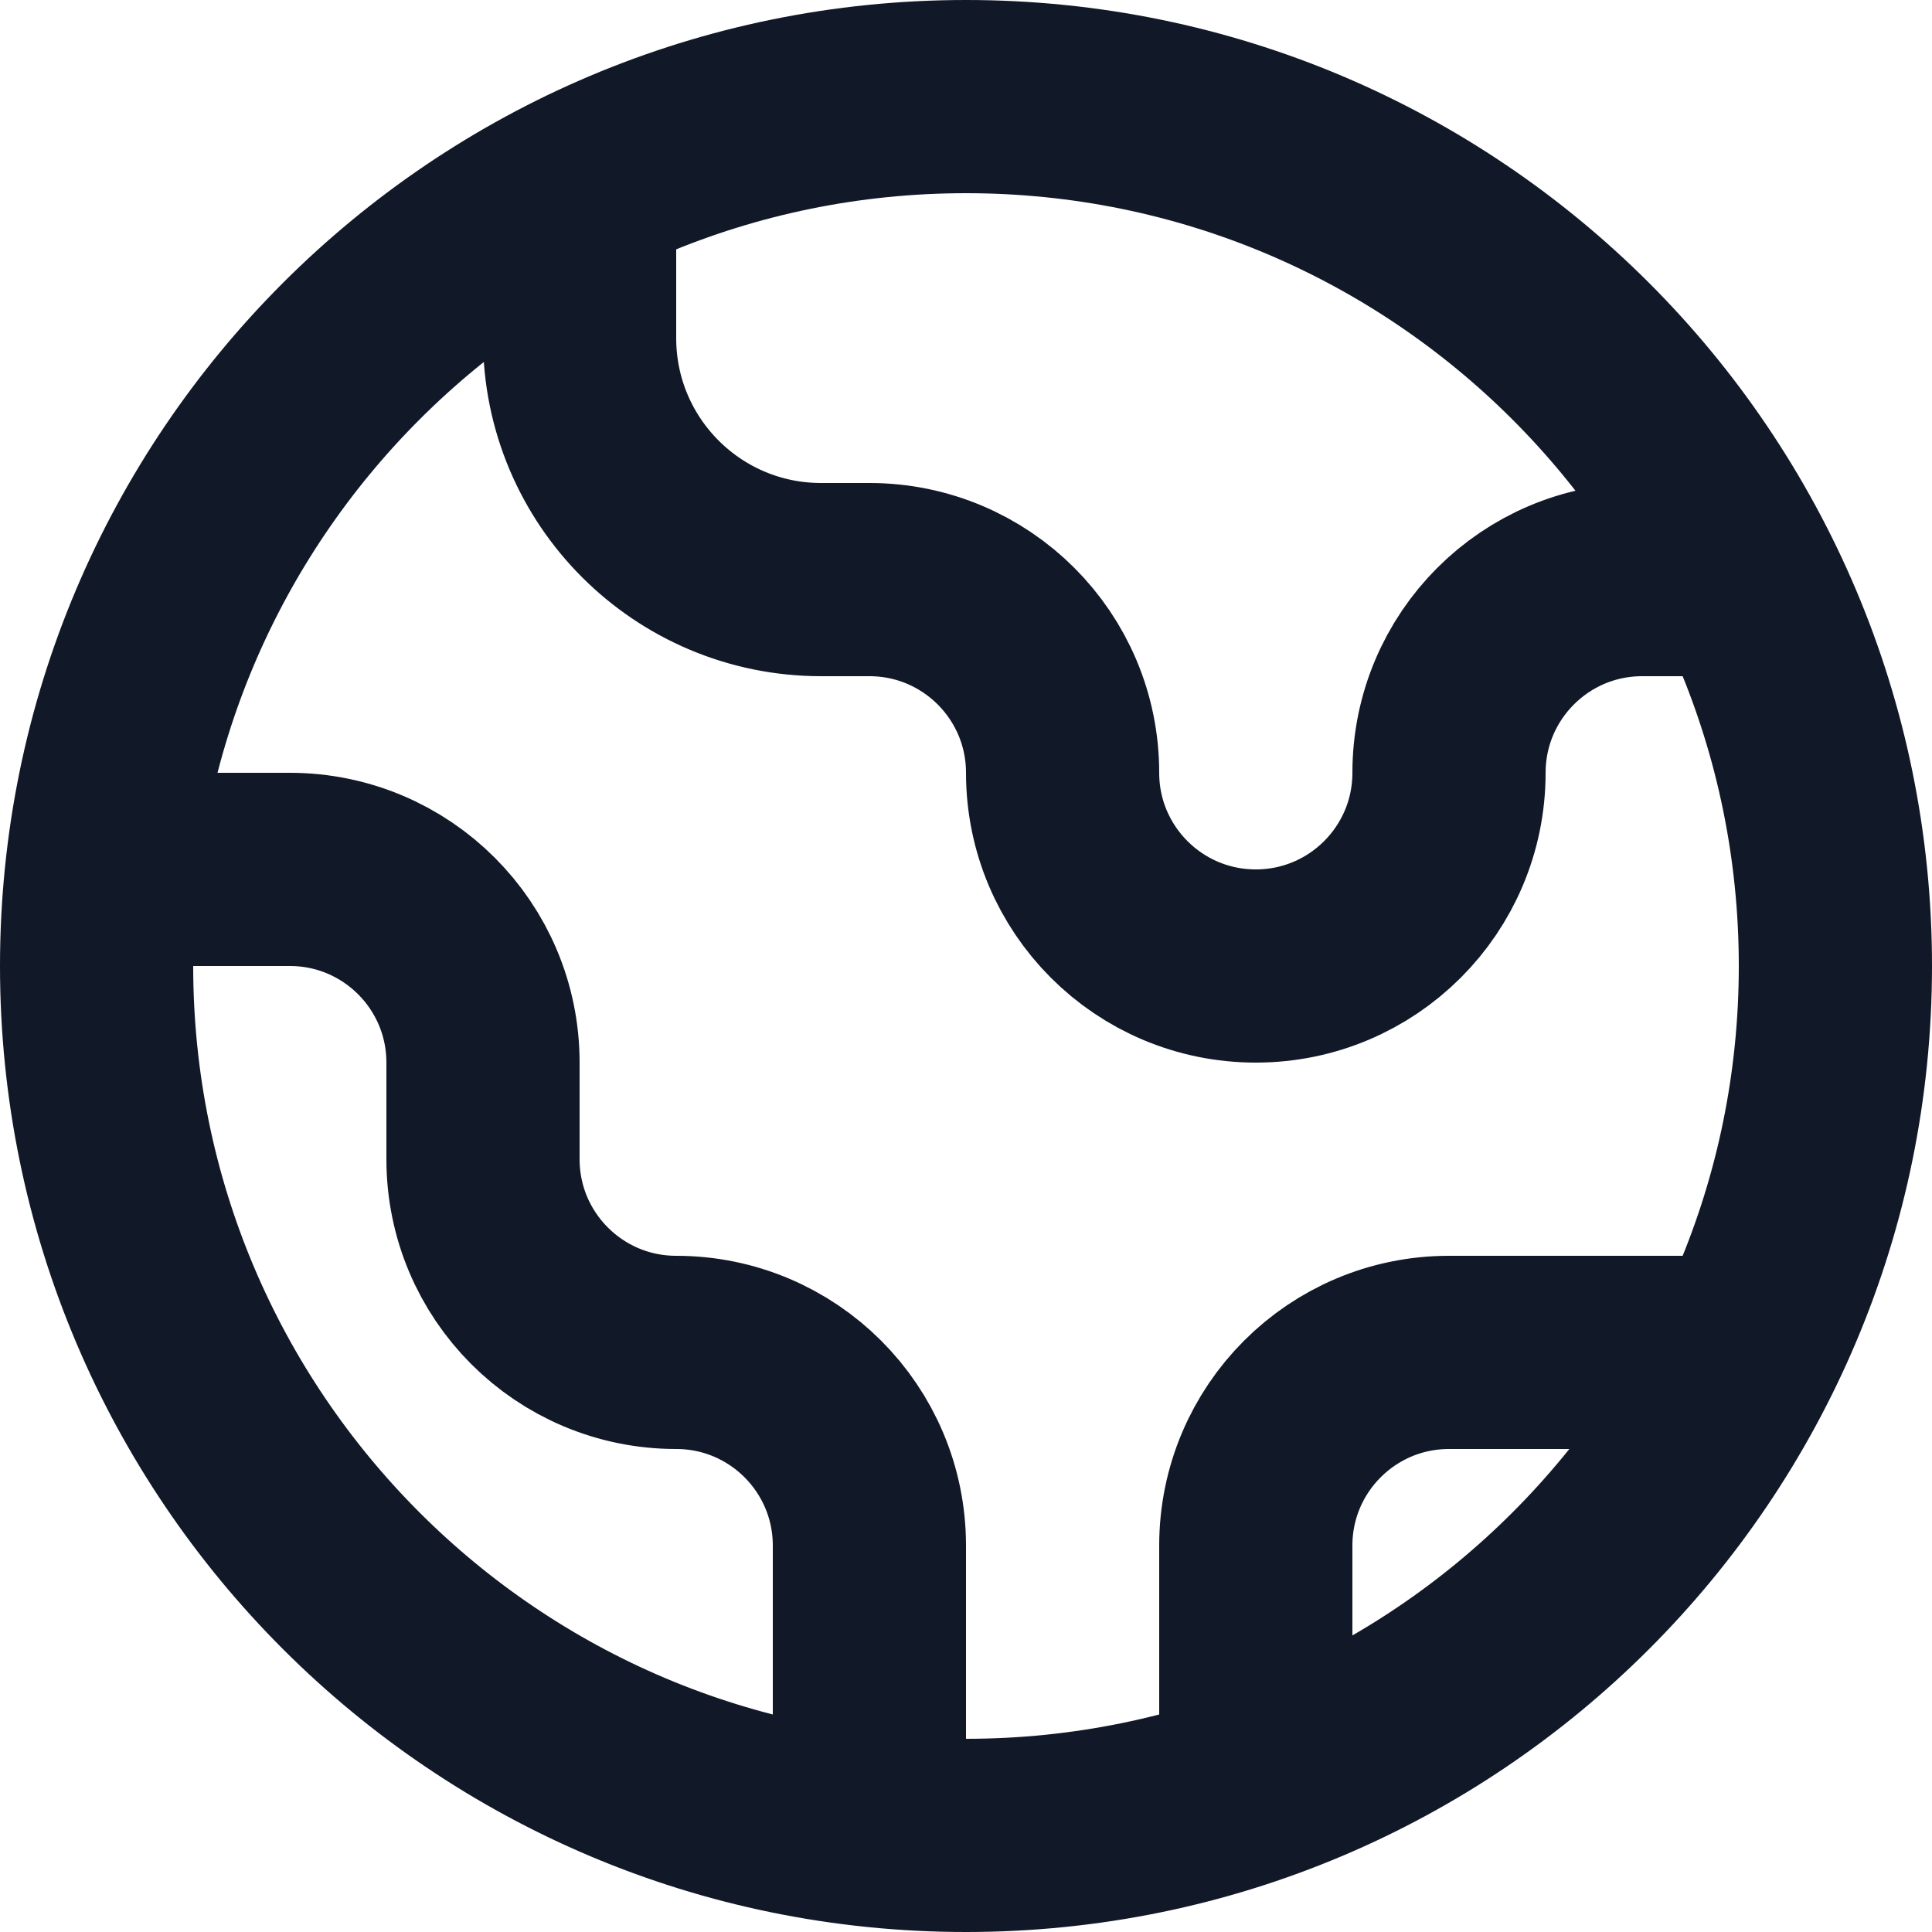
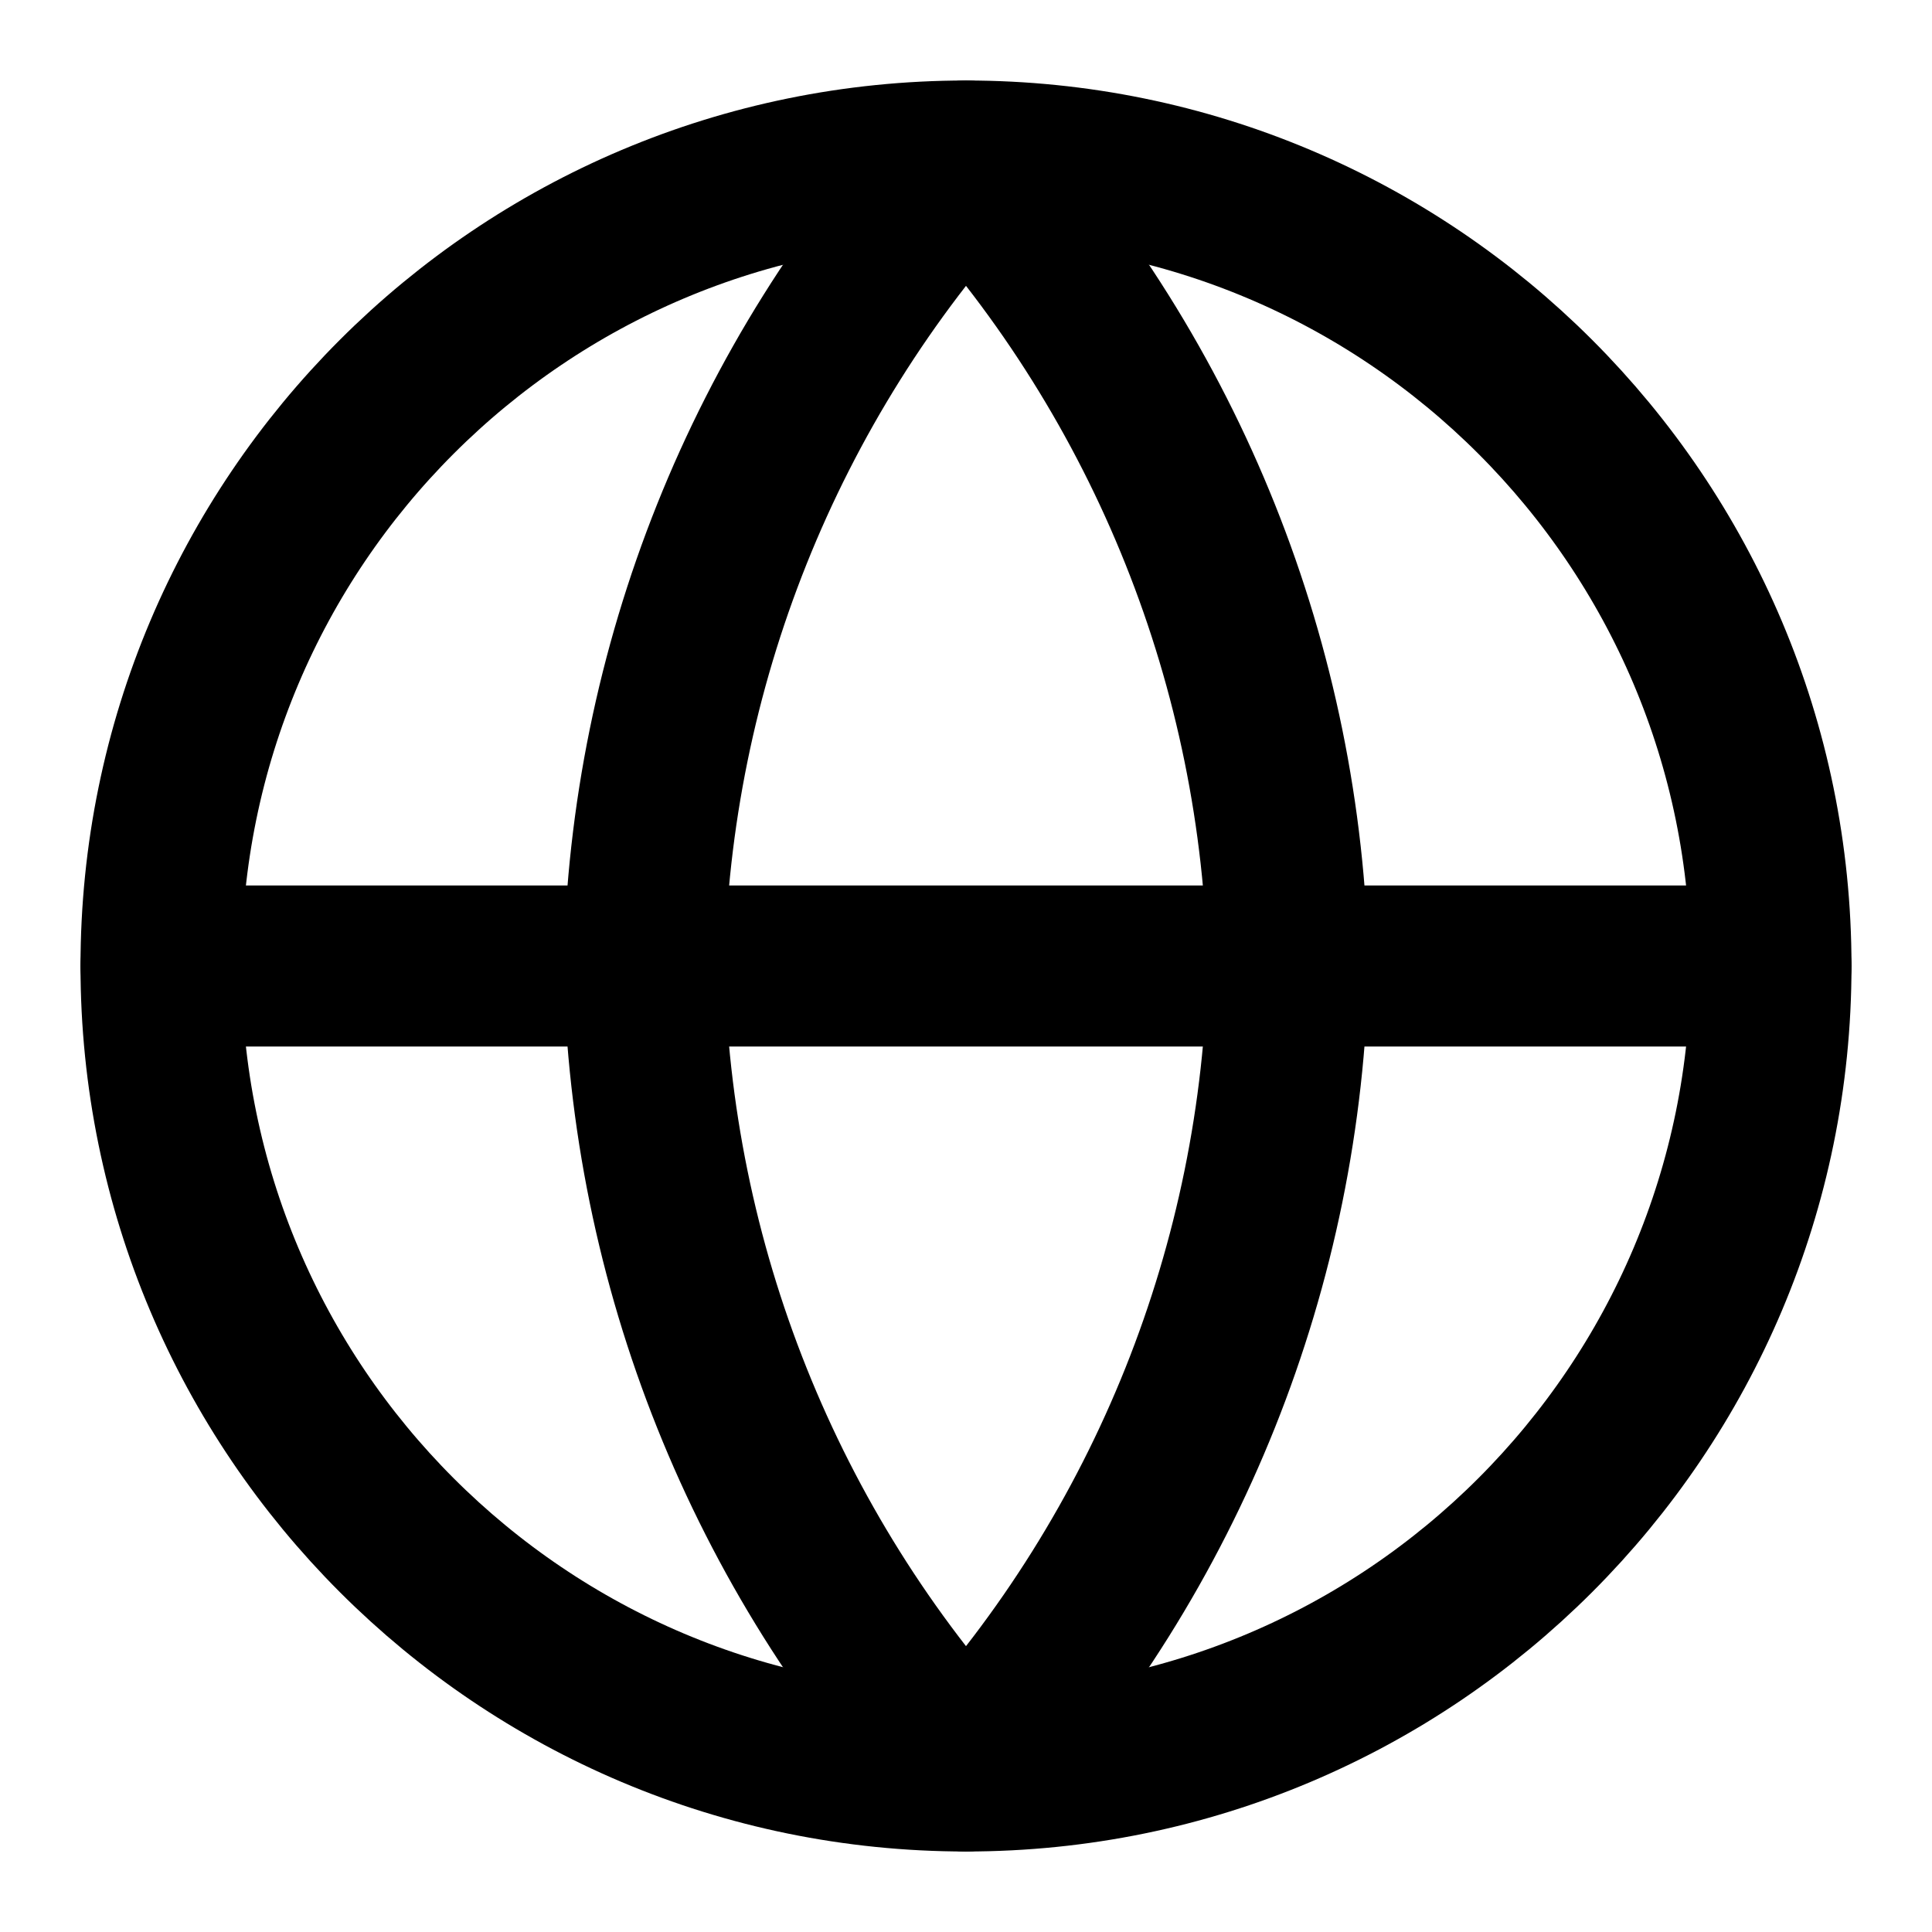
- <svg xmlns="http://www.w3.org/2000/svg" width="20" height="20" viewBox="0 0 20 20" fill="none">
-   <path d="M1.055 9H3C4.105 9 5 9.895 5 11V12C5 13.105 5.895 14 7 14C8.105 14 9 14.895 9 16V18.945M6 1.936V3.5C6 4.881 7.119 6 8.5 6H9C10.105 6 11 6.895 11 8C11 9.105 11.895 10 13 10C14.105 10 15 9.105 15 8C15 6.895 15.895 6 17 6L18.064 6M13 18.488V16C13 14.895 13.895 14 15 14H18.064M19 10C19 14.971 14.971 19 10 19C5.029 19 1 14.971 1 10C1 5.029 5.029 1 10 1C14.971 1 19 5.029 19 10Z" stroke="#111827" stroke-width="2" stroke-linecap="round" stroke-linejoin="round" />
+ <svg xmlns="http://www.w3.org/2000/svg" width="24" height="24" viewBox="0 0 24 24" fill="none" stroke="currentColor" stroke-width="2" stroke-linecap="round" stroke-linejoin="round">
+   <circle cx="12" cy="12" r="10" />
+   <line x1="2" y1="12" x2="22" y2="12" />
+   <path d="M12 2a15.3 15.3 0 014 10 15.3 15.3 0 01-4 10 15.3 15.3 0 01-4-10 15.3 15.3 0 014-10z" />
</svg>
